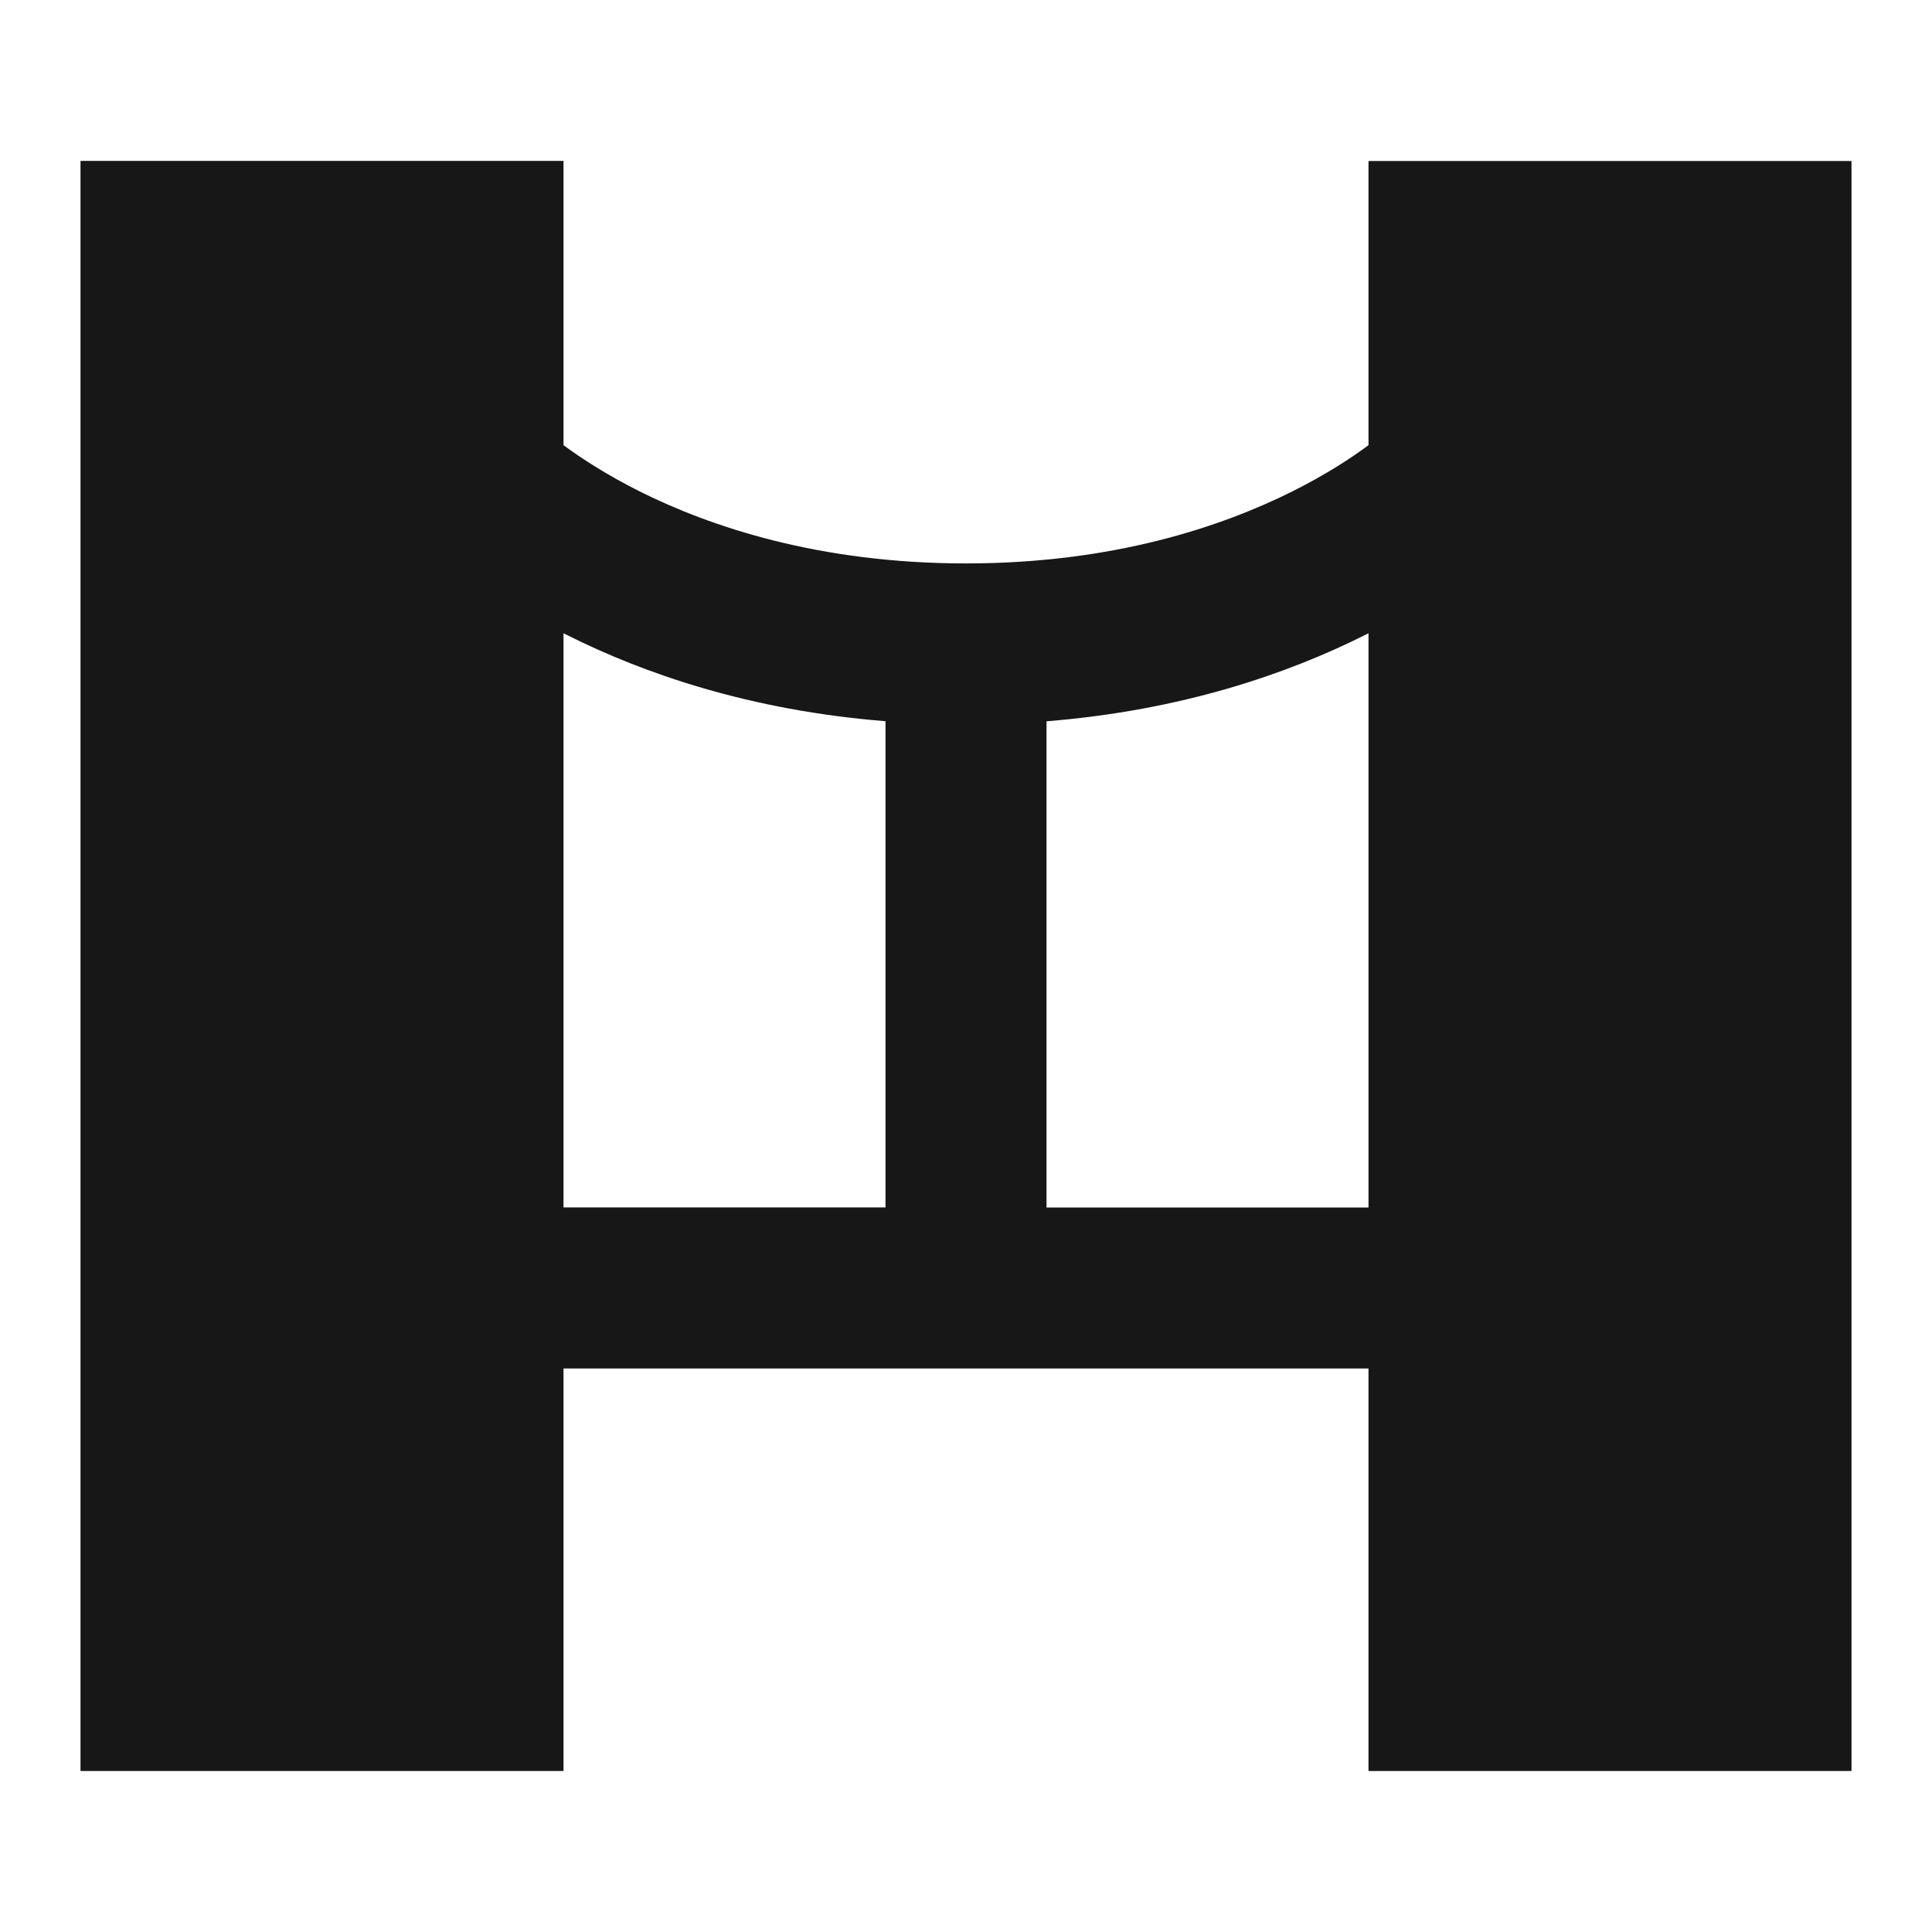
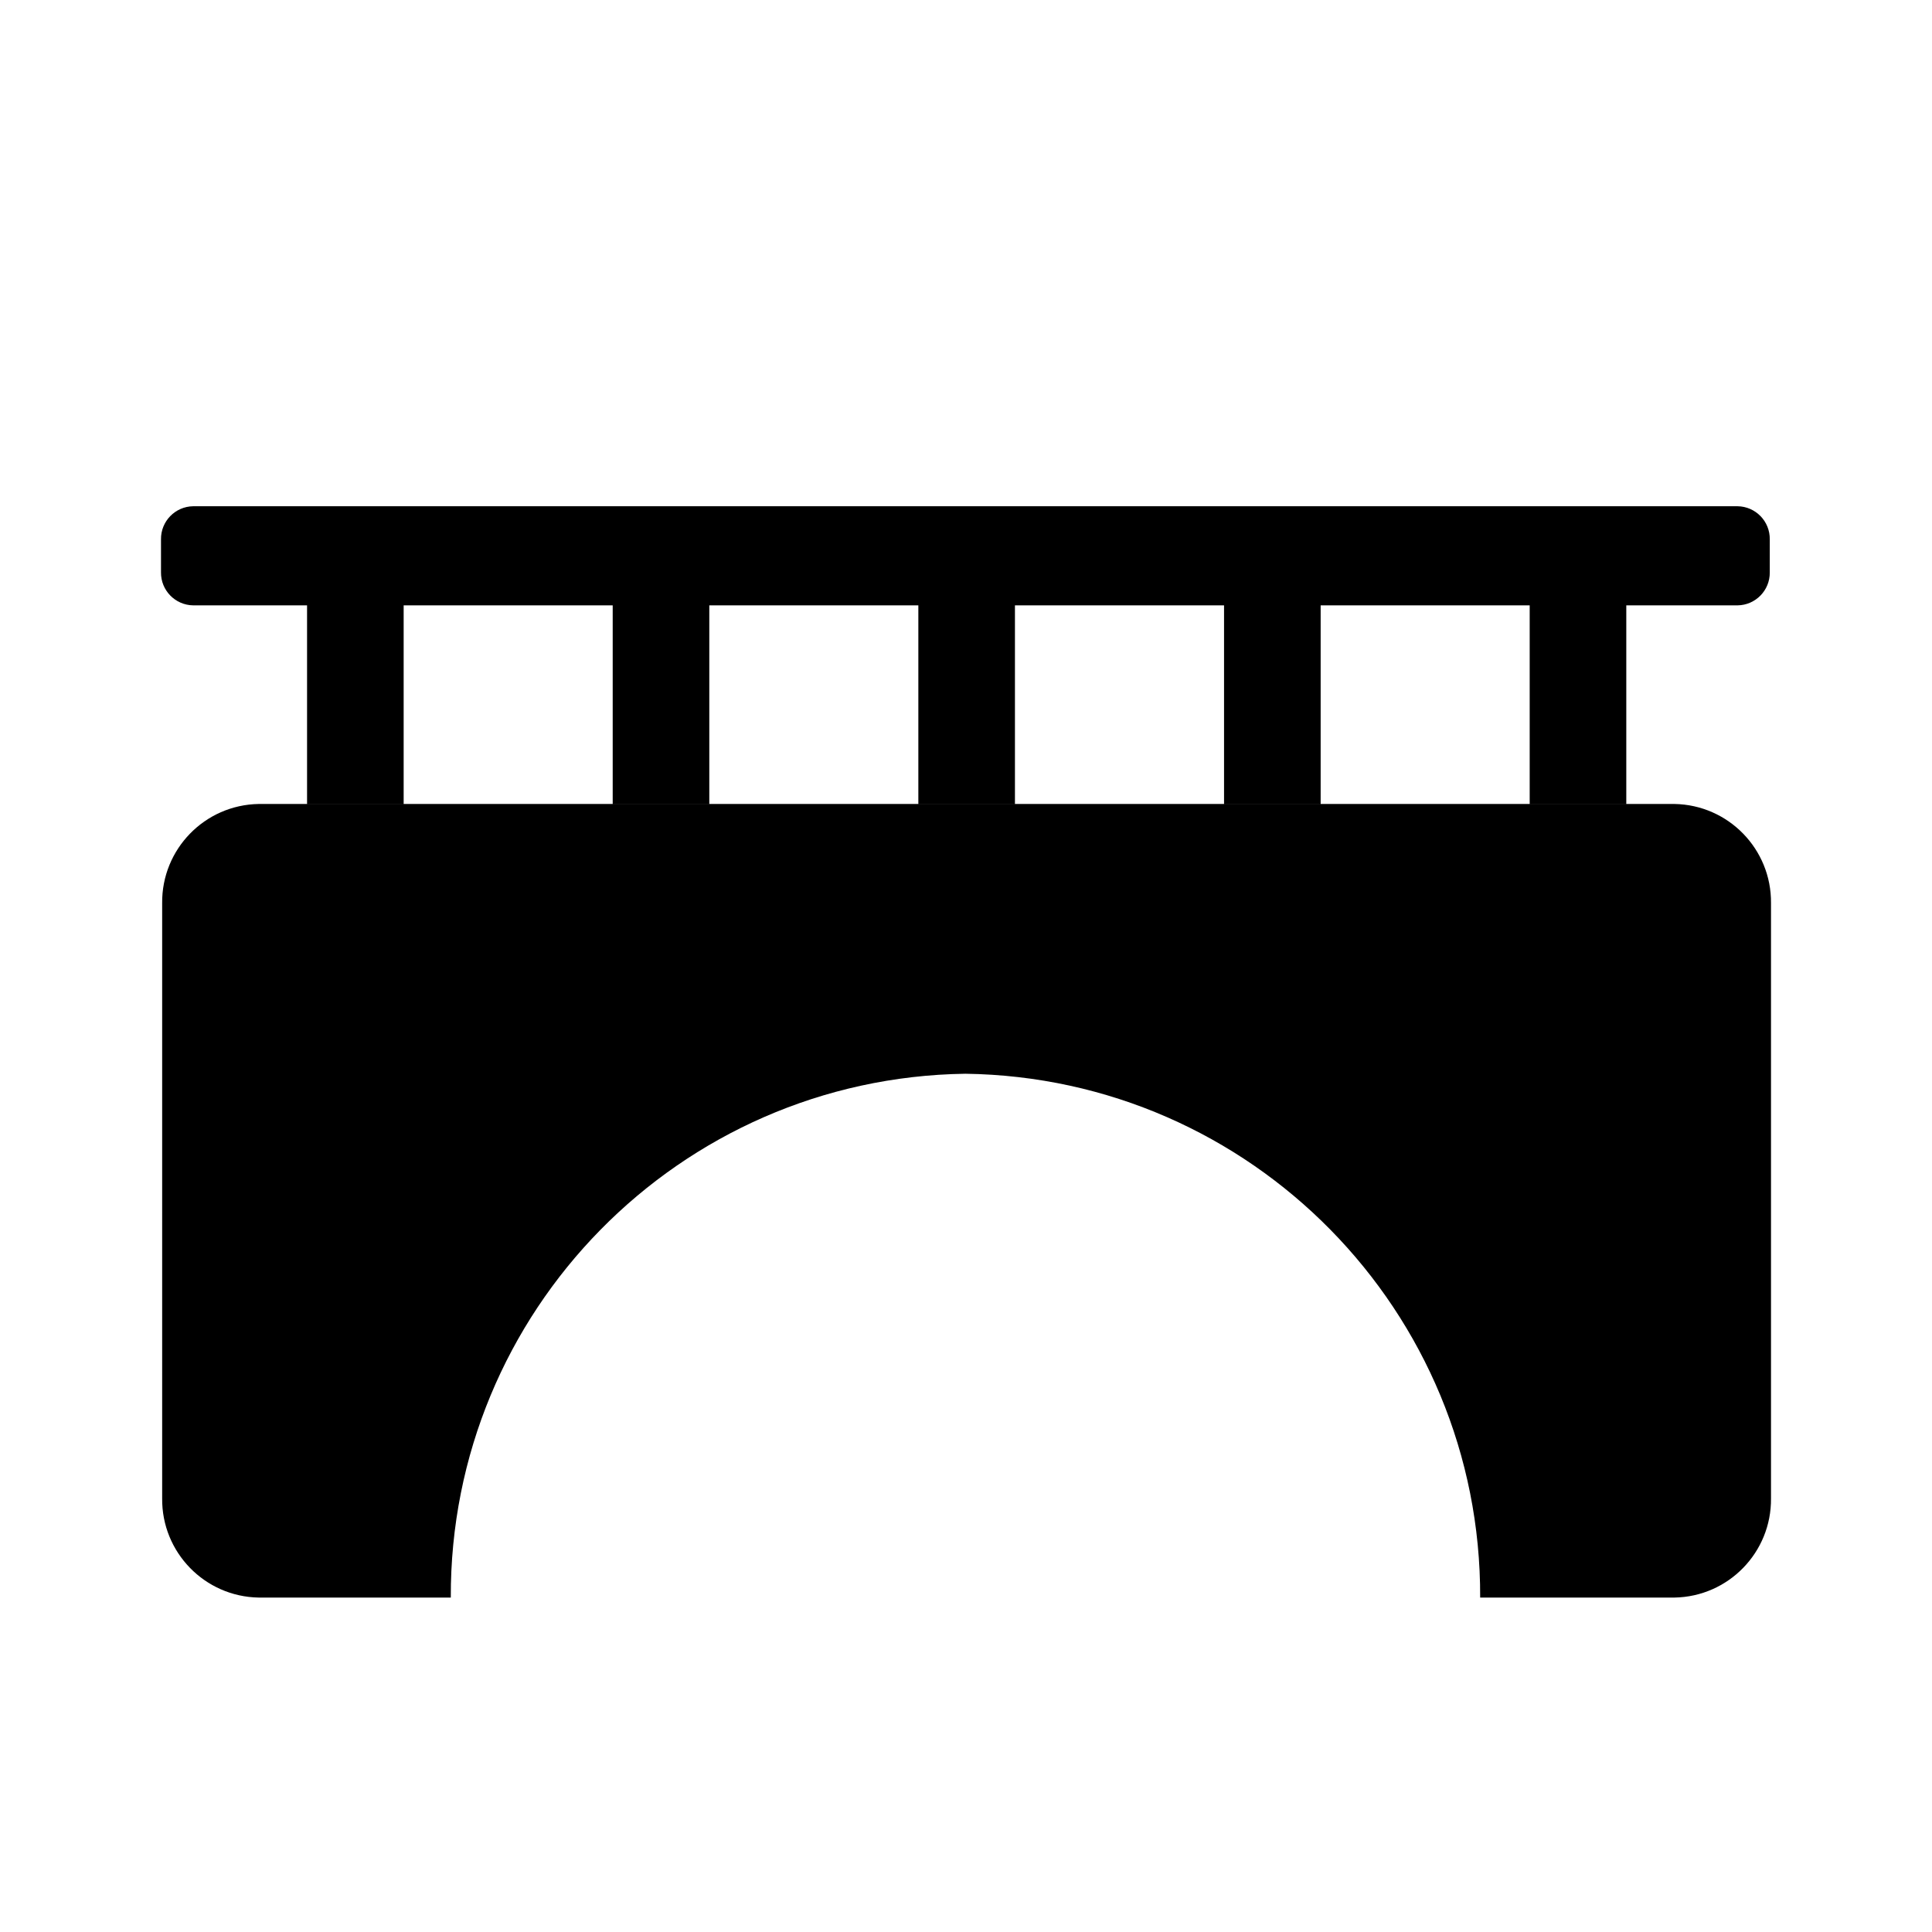
- <svg xmlns="http://www.w3.org/2000/svg" t="1762223946507" class="icon" viewBox="0 0 1024 1024" version="1.1" p-id="4666" width="64" height="64">
-   <path d="M42.667 85.291h256V235.947c8.875 6.571 22.357 15.488 40.405 24.533 37.461 18.688 94.976 38.144 172.928 38.144s135.467-19.456 172.928-38.144c18.048-9.045 31.531-17.92 40.405-24.533V85.333h256v853.333h-256V725.333H298.667v213.333H42.667V85.333z m256 554.667h170.667v-257.707c-71.936-5.717-128.171-25.344-168.405-45.483A381.013 381.013 0 0 1 298.667 335.659v304.299z m256-257.707V640h170.667V335.659a502.613 502.613 0 0 1-2.261 1.109c-40.235 20.139-96.427 39.765-168.405 45.525z" p-id="4667" fill="#171717" />
+ <svg xmlns="http://www.w3.org/2000/svg" t="1762508866966" class="icon" viewBox="0 0 1024 1024" version="1.1" p-id="7440" width="64" height="64">
+   <path d="M938.667 478.686V794.18a52.053 52.053 0 0 1-51.2 52.566H784.52a276.65 276.65 0 0 0-272.862-277.64 276.65 276.65 0 0 0-272.726 277.64H137.148a52.053 52.053 0 0 1-51.2-52.6v-315.46a52.053 52.053 0 0 1 51.2-52.565h750.319a52.053 52.053 0 0 1 51.2 52.565zM920.95 320.853H102.4a17.306 17.306 0 0 1-17.067-17.544v-17.442a17.306 17.306 0 0 1 17.067-17.545h818.551a17.306 17.306 0 0 1 17.067 17.545v17.544a17.306 17.306 0 0 1-17.067 17.442z m-383.01 105.233h-51.2V320.853h51.2v105.165z m162.031 0h-51.2V320.853h51.2v105.165z m161.997 0h-51.2V320.853h51.2v105.165z m-486.024 0h-51.2V320.853h51.2v105.165z m-161.997 0h-51.2V320.853h51.2v105.165z" p-id="7441" />
</svg>
